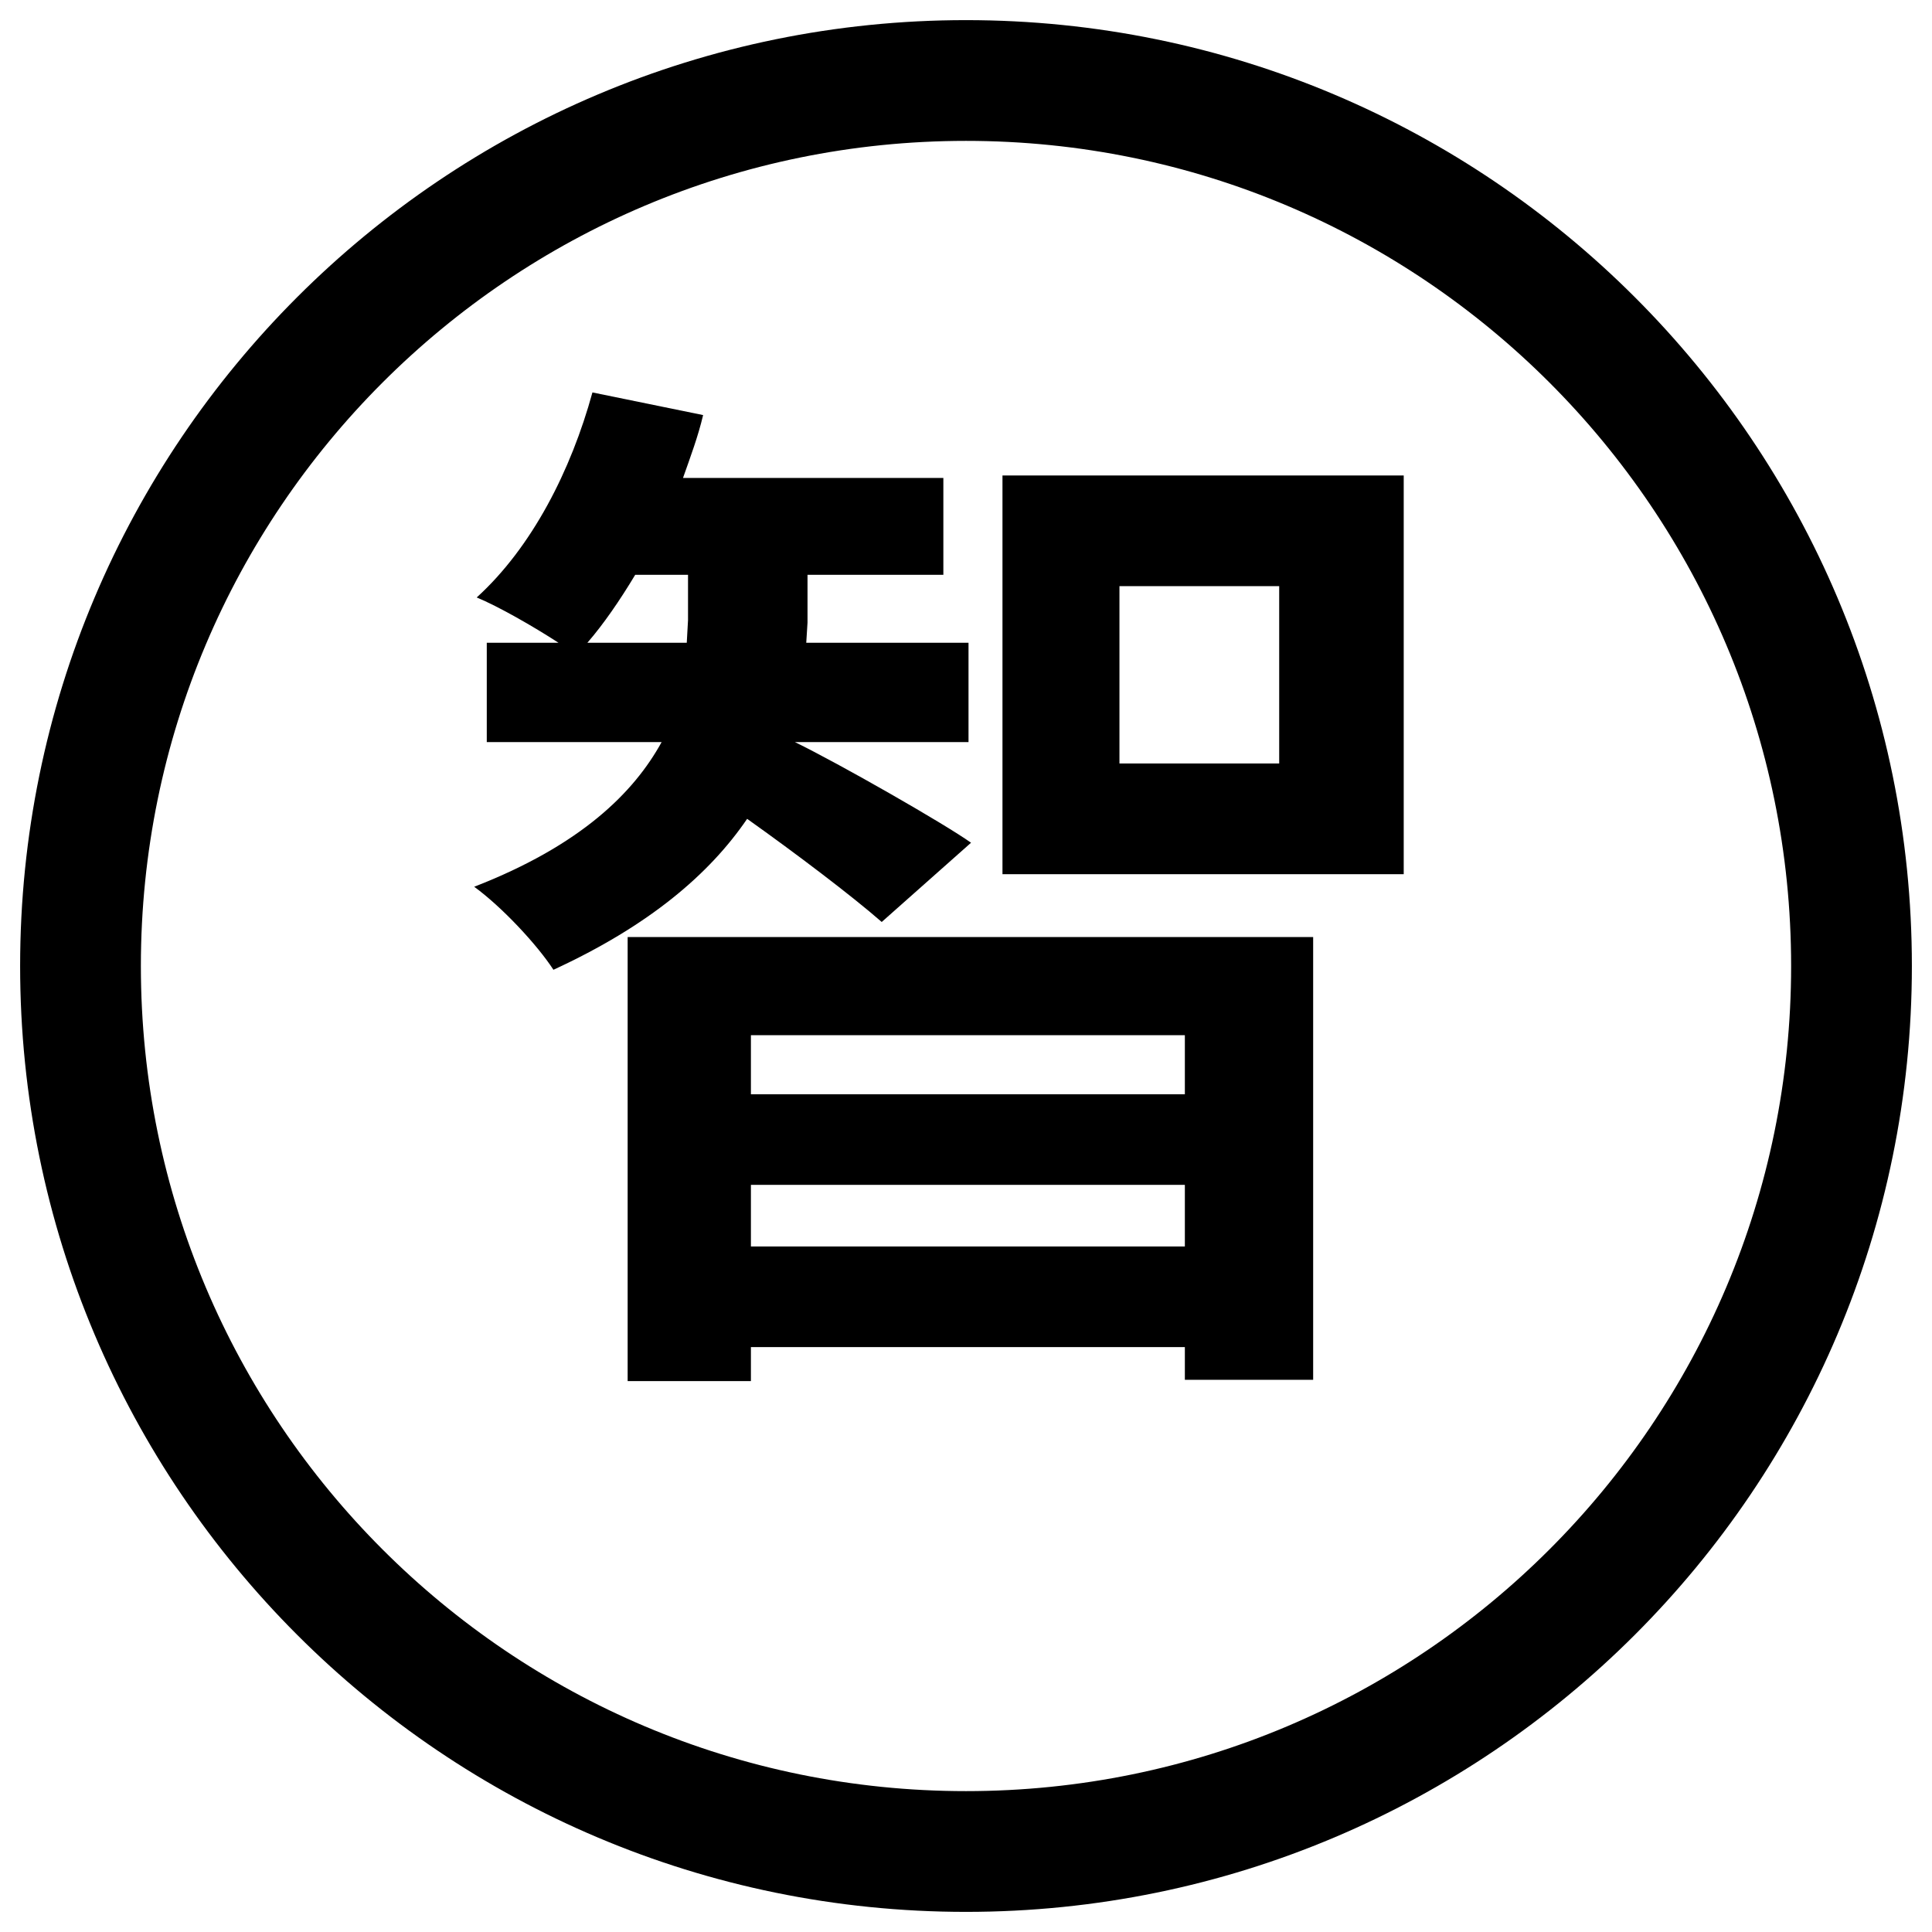
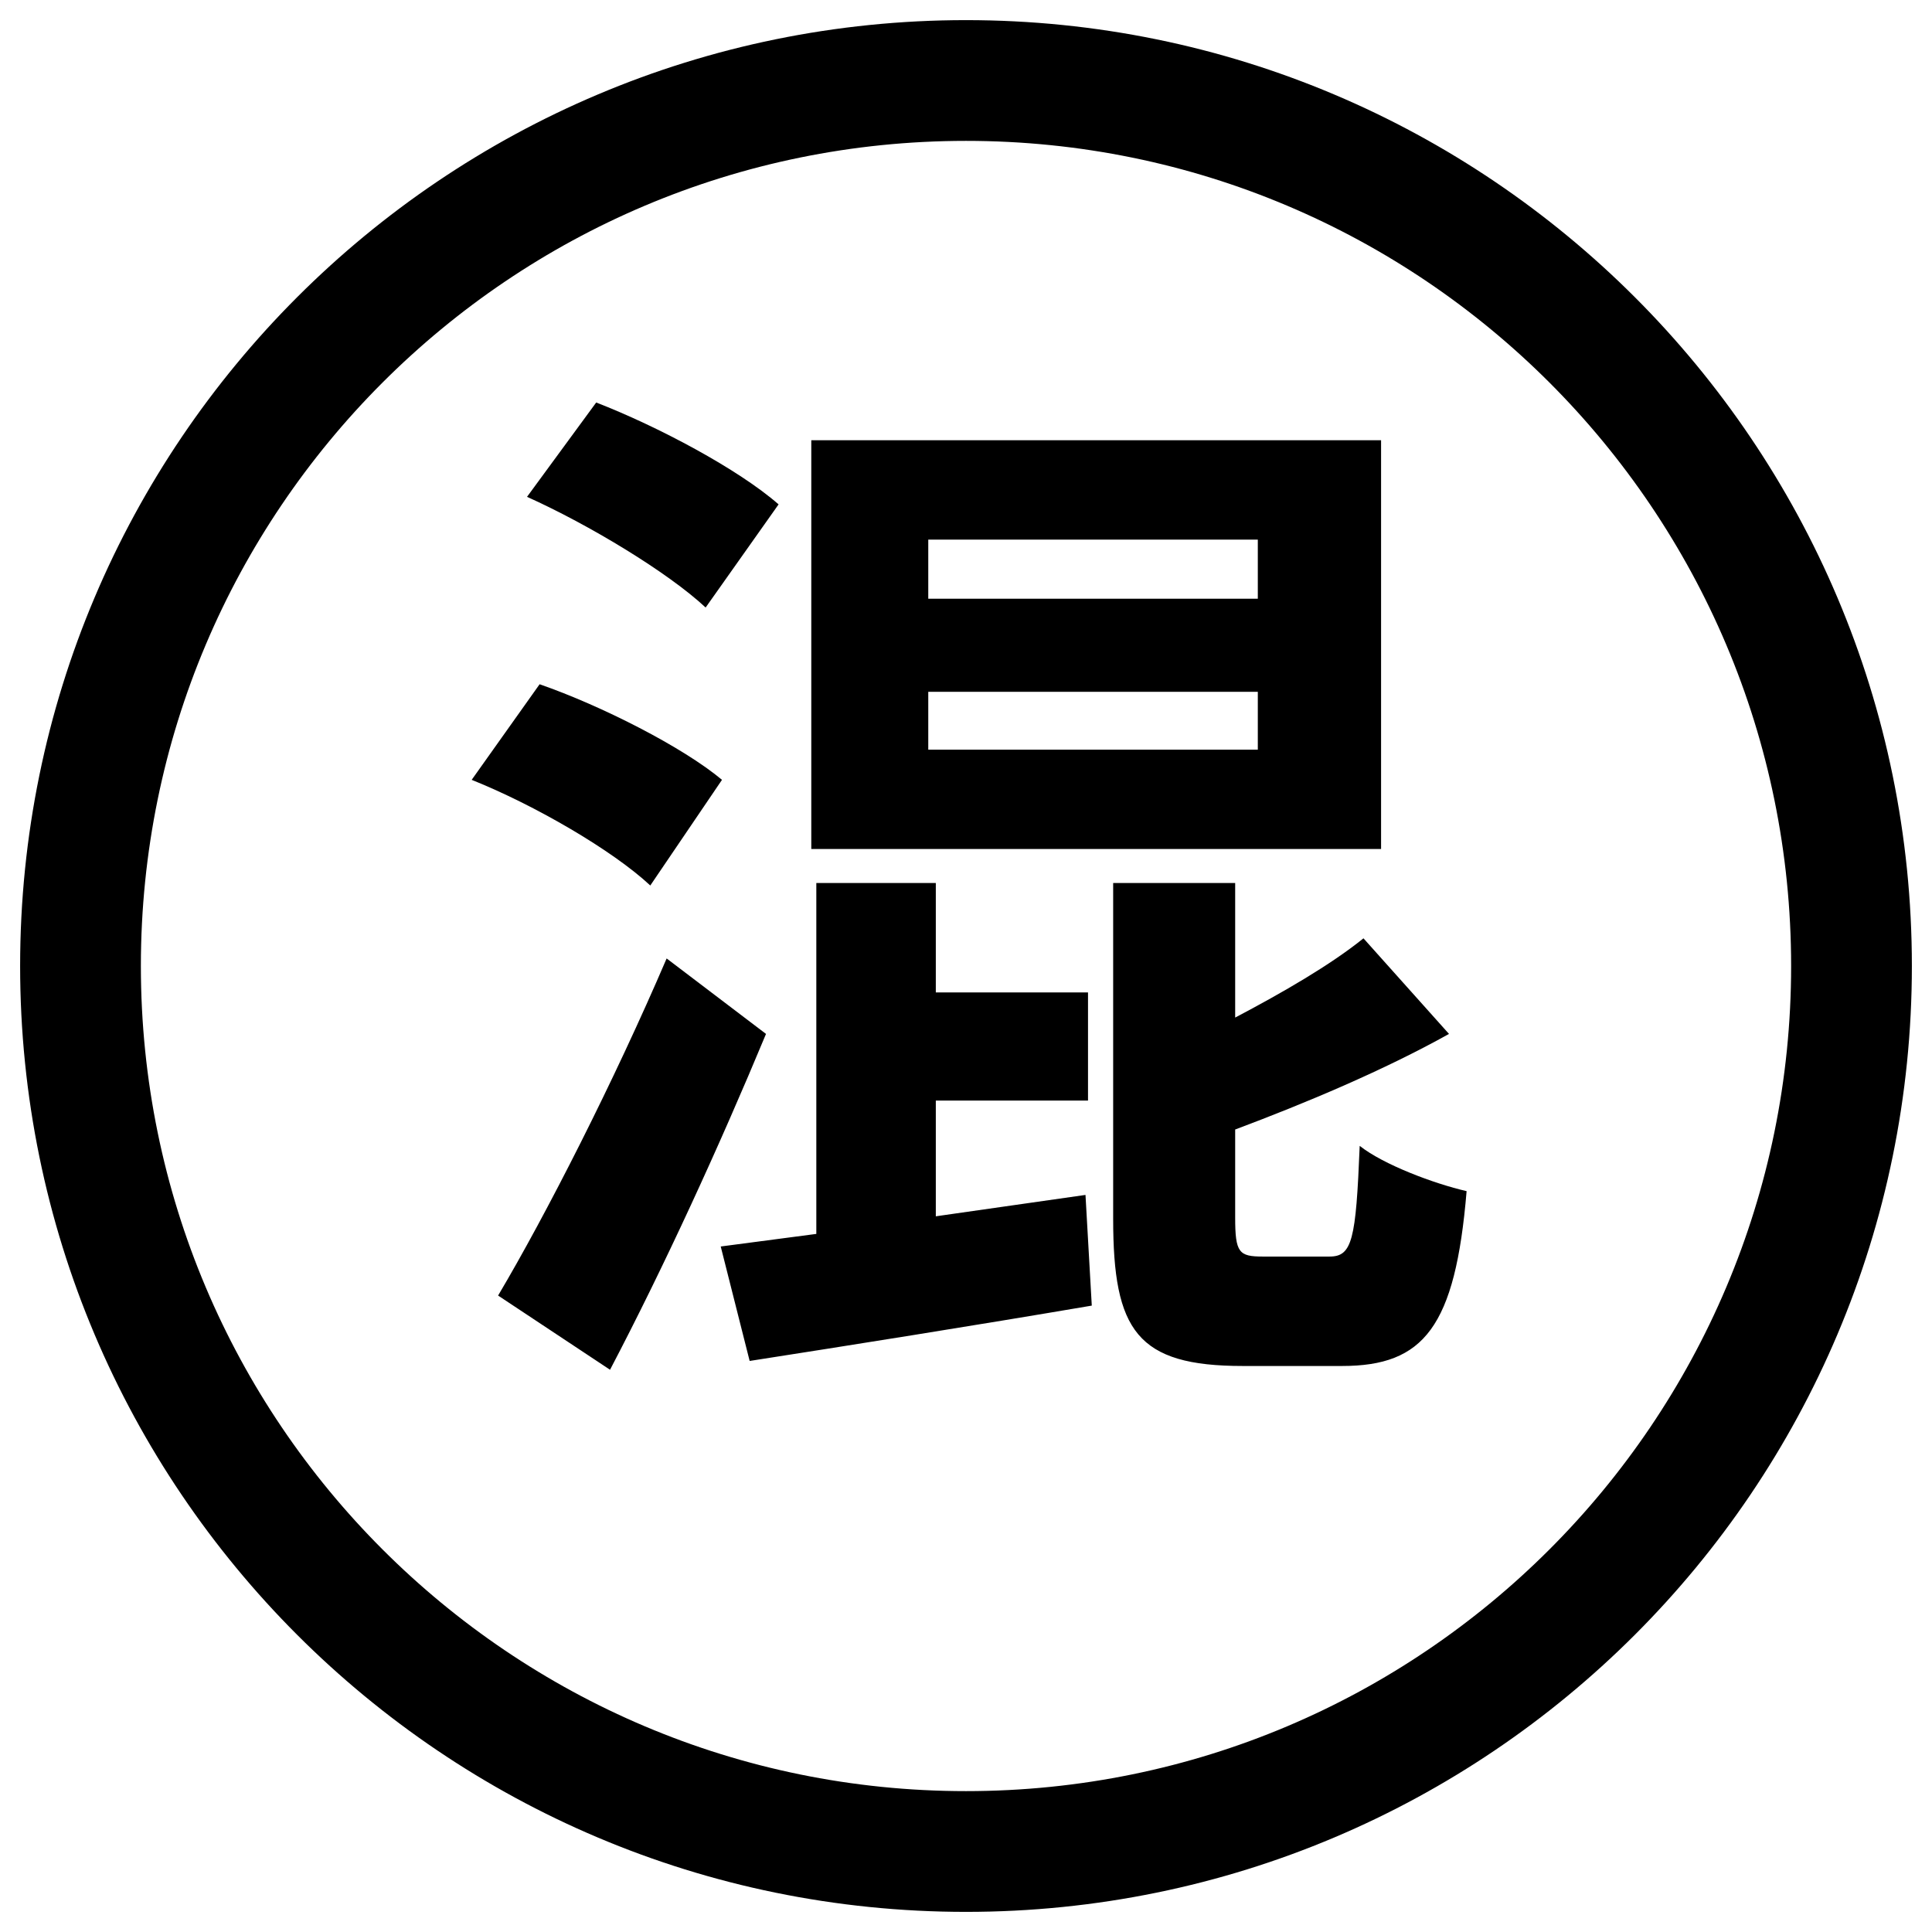
<svg xmlns="http://www.w3.org/2000/svg" viewBox="0 0 24 24" role="img">
  <circle cx="12" cy="12" r="11" fill="none" stroke="#000" stroke-width="1.5" />
-   <text x="12" y="16" text-anchor="middle" font-family="system-ui,sans-serif" font-weight="600" font-size="13" fill="#000">智</text>
+   <text x="12" y="16" text-anchor="middle" font-family="system-ui,sans-serif" font-weight="600" font-size="13" fill="#000">混</text>
</svg>
